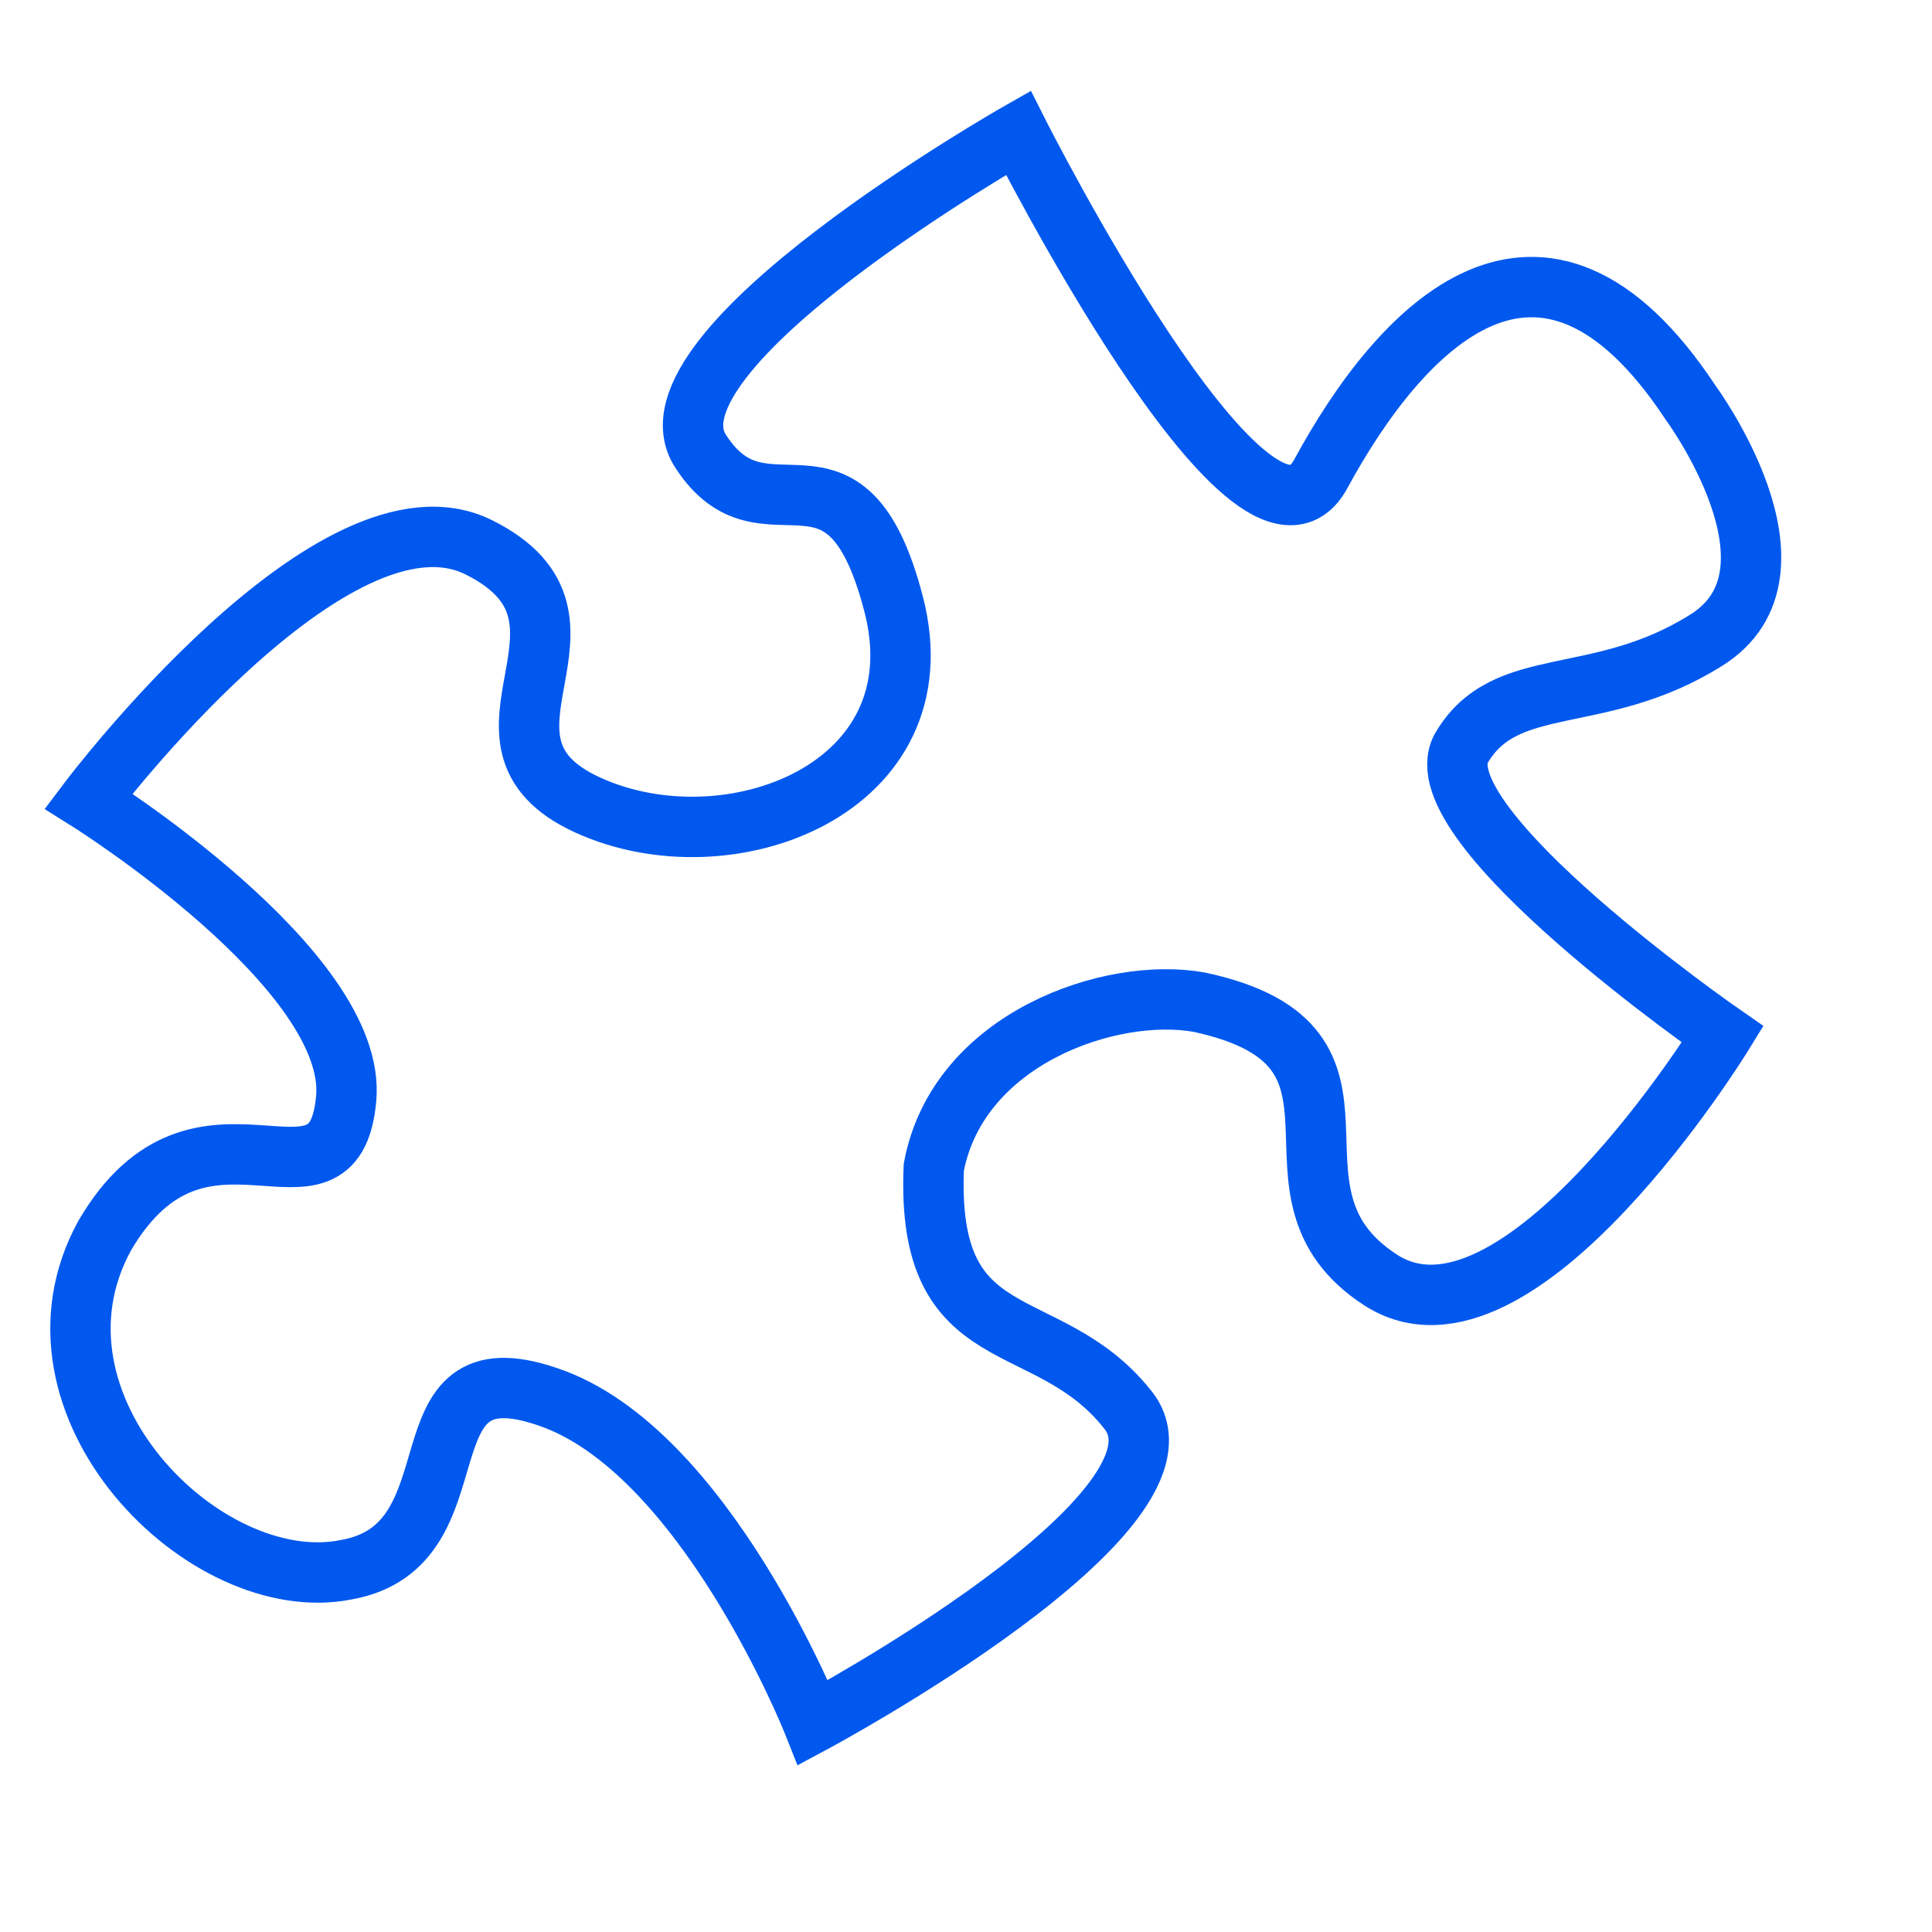
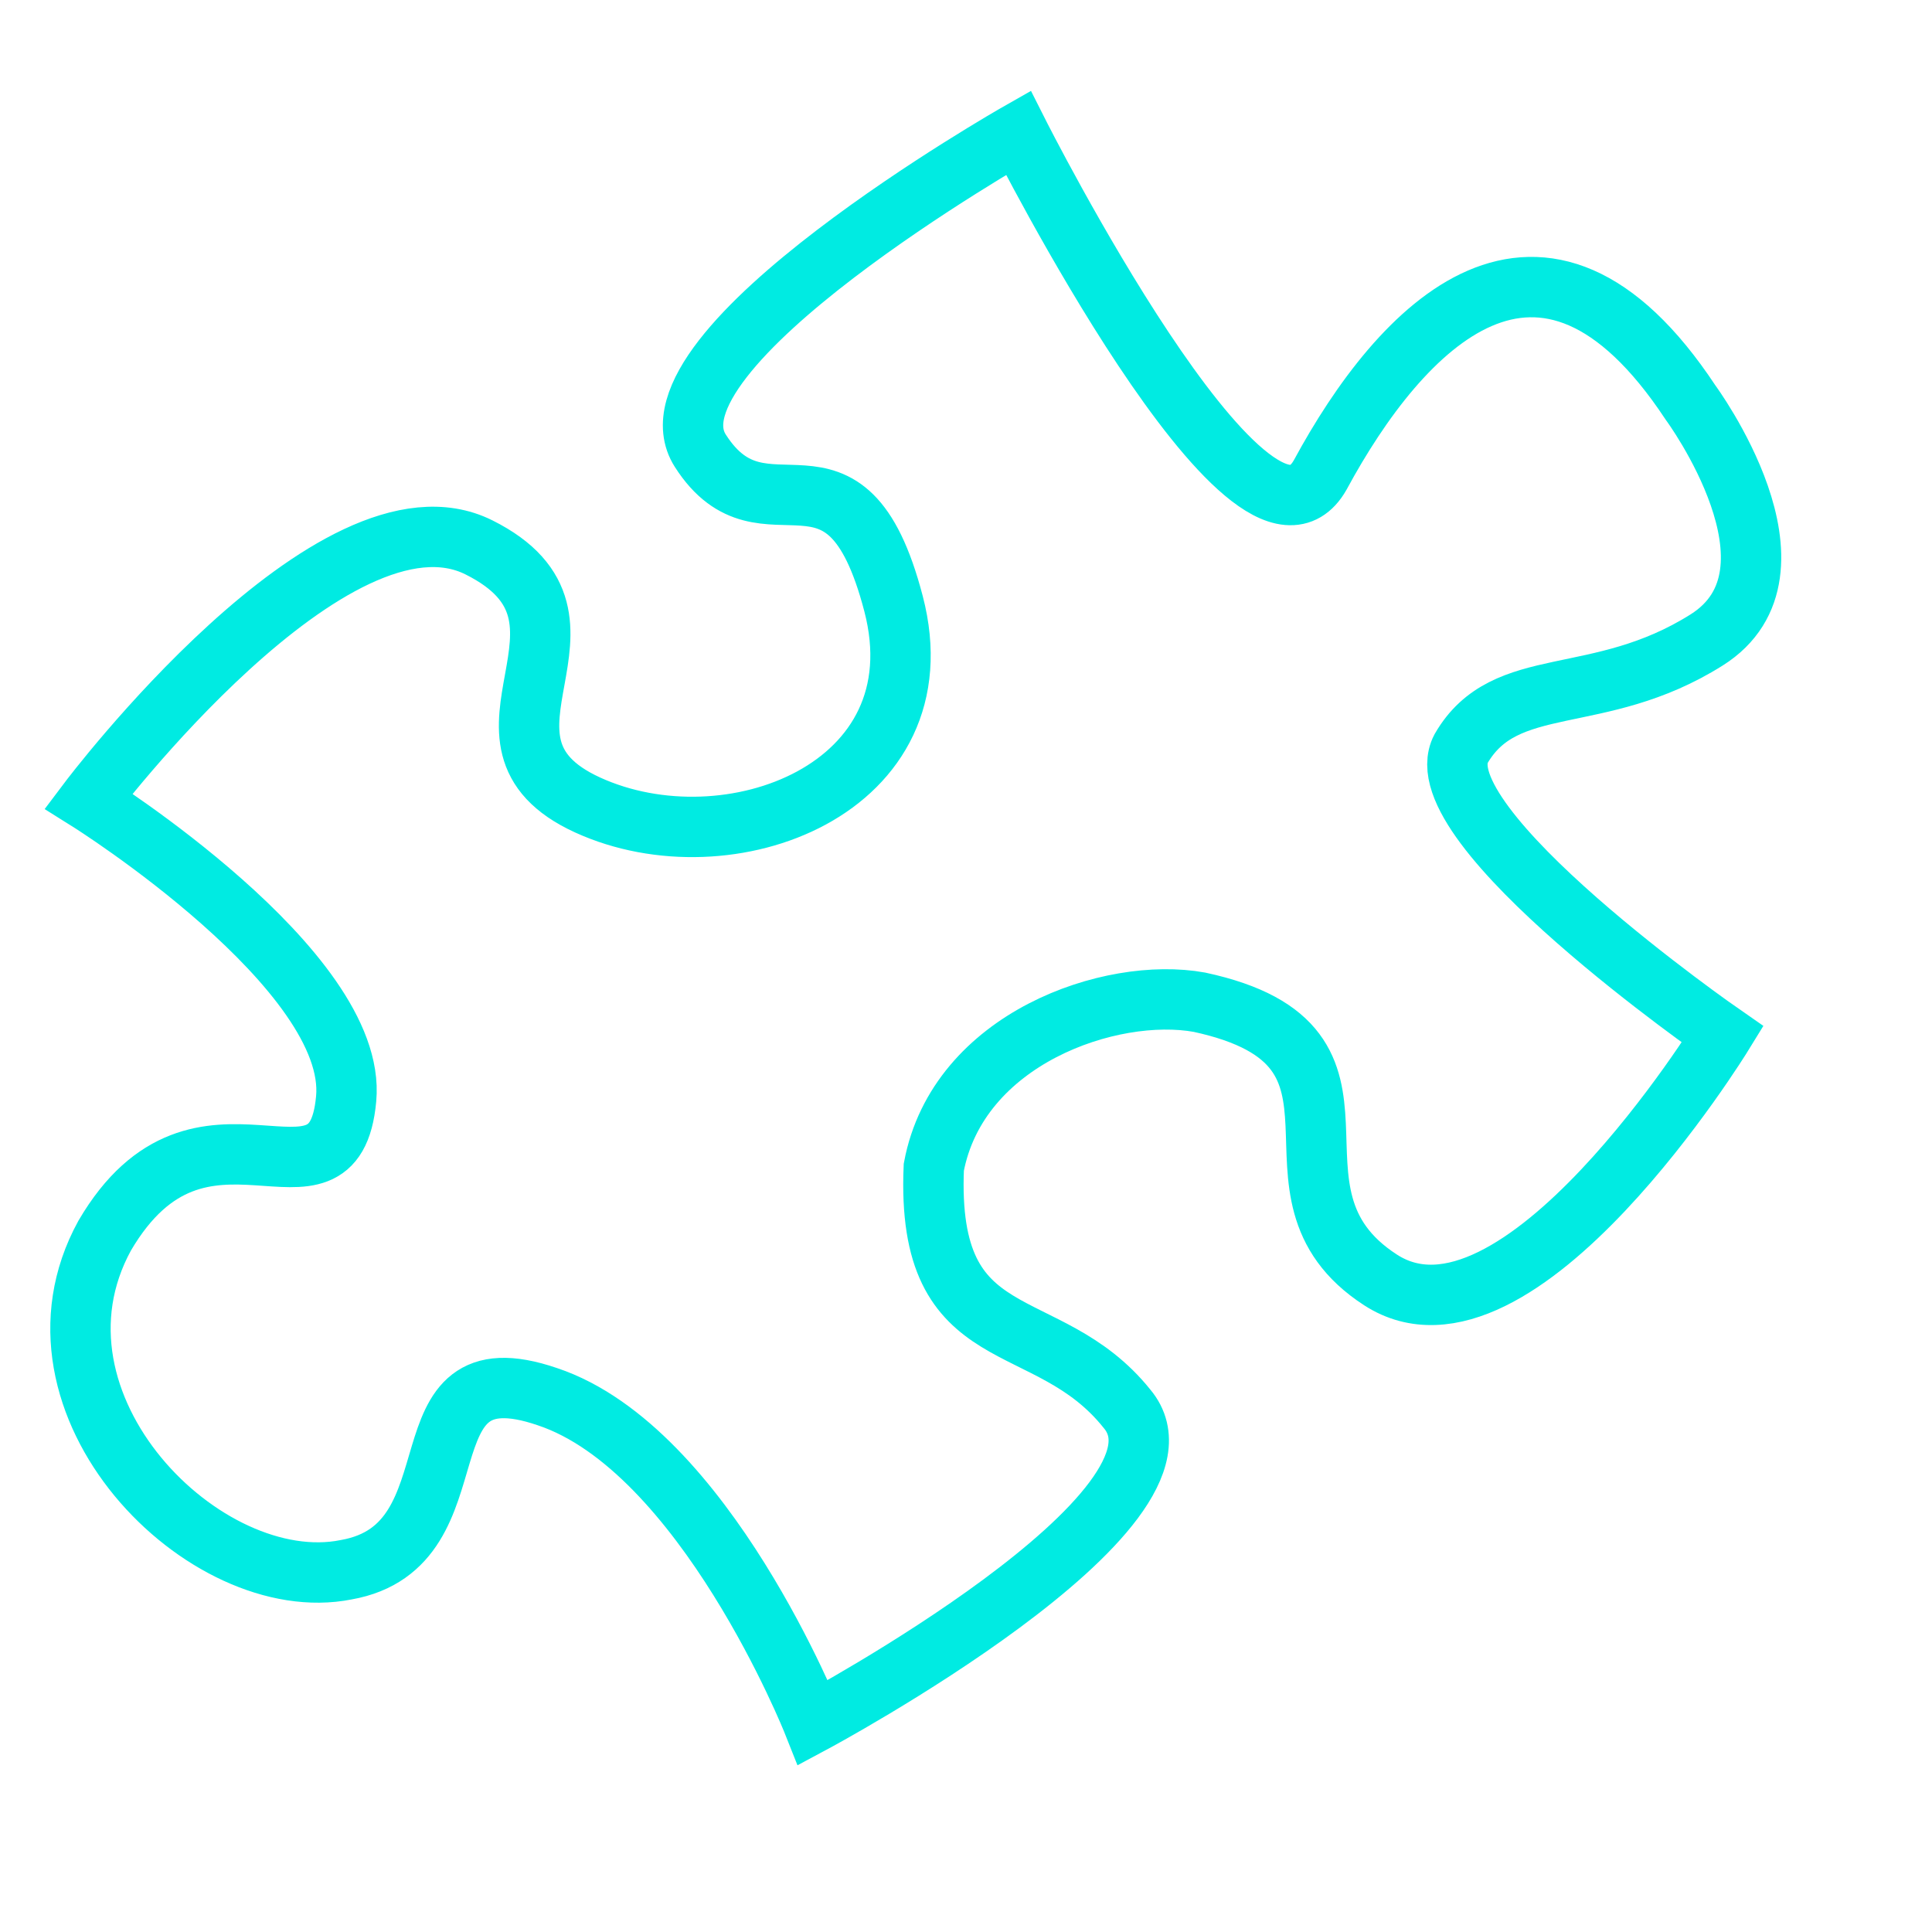
<svg xmlns="http://www.w3.org/2000/svg" version="1.1" id="Layer_1" x="0px" y="0px" viewBox="0 0 48 48" style="enable-background:new 0 0 48 48;" xml:space="preserve">
  <style type="text/css">
- 	.st0{fill:none;stroke:#0058ee;stroke-width:1.5;stroke-miterlimit:10;}
+ 	.st0{fill:none;stroke:#00ebe2;stroke-width:1.5;stroke-miterlimit:10;}
</style>
  <path class="st0" d="M2.2,19.9c0,0,6.1-8.1,9.7-6.3c3.6,1.8-0.8,4.8,2.7,6.4c3.5,1.6,8.8-0.4,7.6-5c-1.2-4.6-3.2-1.3-4.8-3.8  c-1.6-2.5,7.9-7.9,7.9-7.9s5.8,11.5,7.5,8.5c2-3.7,5.5-7.4,9.2-1.8c0,0,3.1,4.2,0.4,5.9c-2.7,1.7-5,0.8-6.1,2.7  c-1,1.9,6.5,7.1,6.5,7.1s-5.1,8.3-8.5,6.1c-3.4-2.2,0.6-5.8-4.5-6.9c-2.2-0.4-6,0.9-6.6,4.1c-0.2,4.7,2.8,3.5,4.8,6  c2.1,2.5-7.8,7.8-7.8,7.8s-2.7-6.8-6.6-8.1c-3.8-1.3-1.6,3.7-5,4.3c-3.5,0.7-8.3-4.1-6-8.3c2.4-4.1,5.7-0.1,6-3.4  C8.9,24.1,2.2,19.9,2.2,19.9z" />
</svg>
